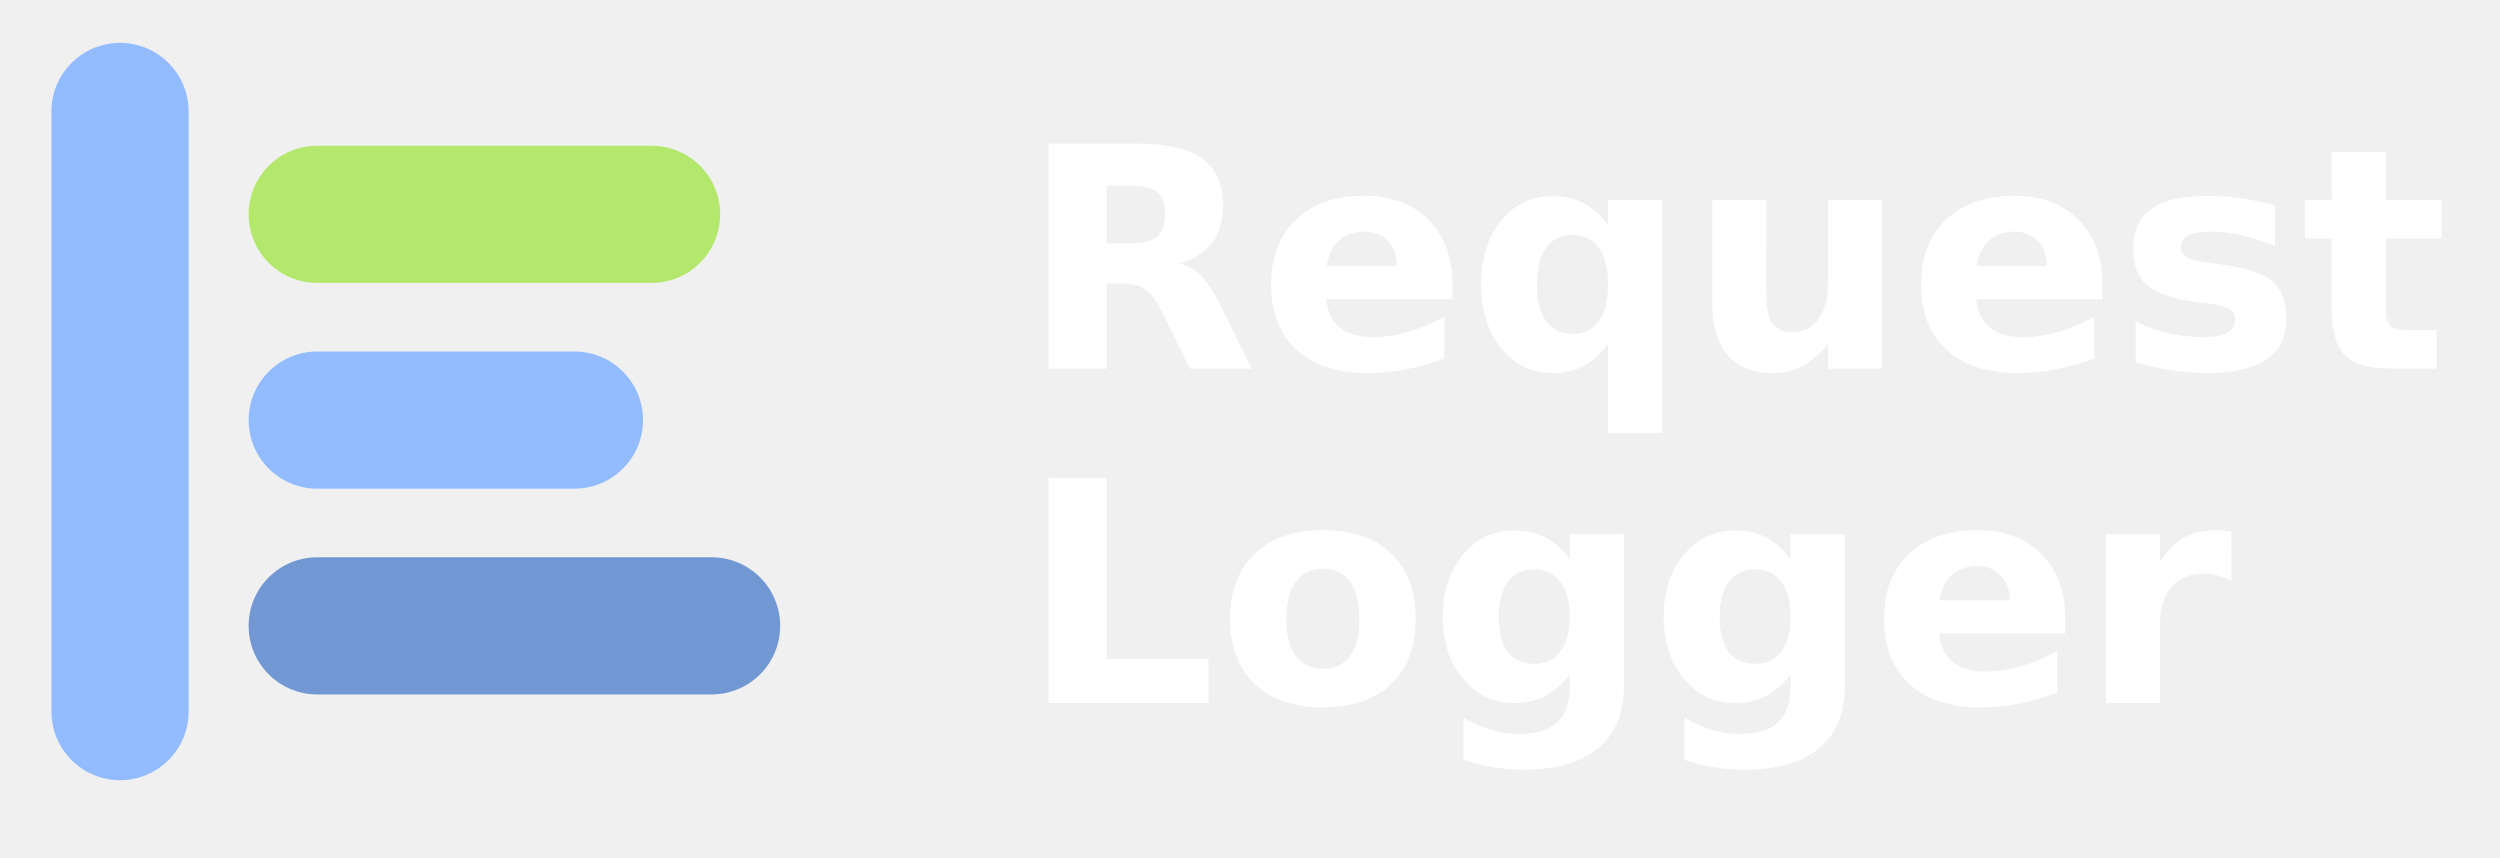
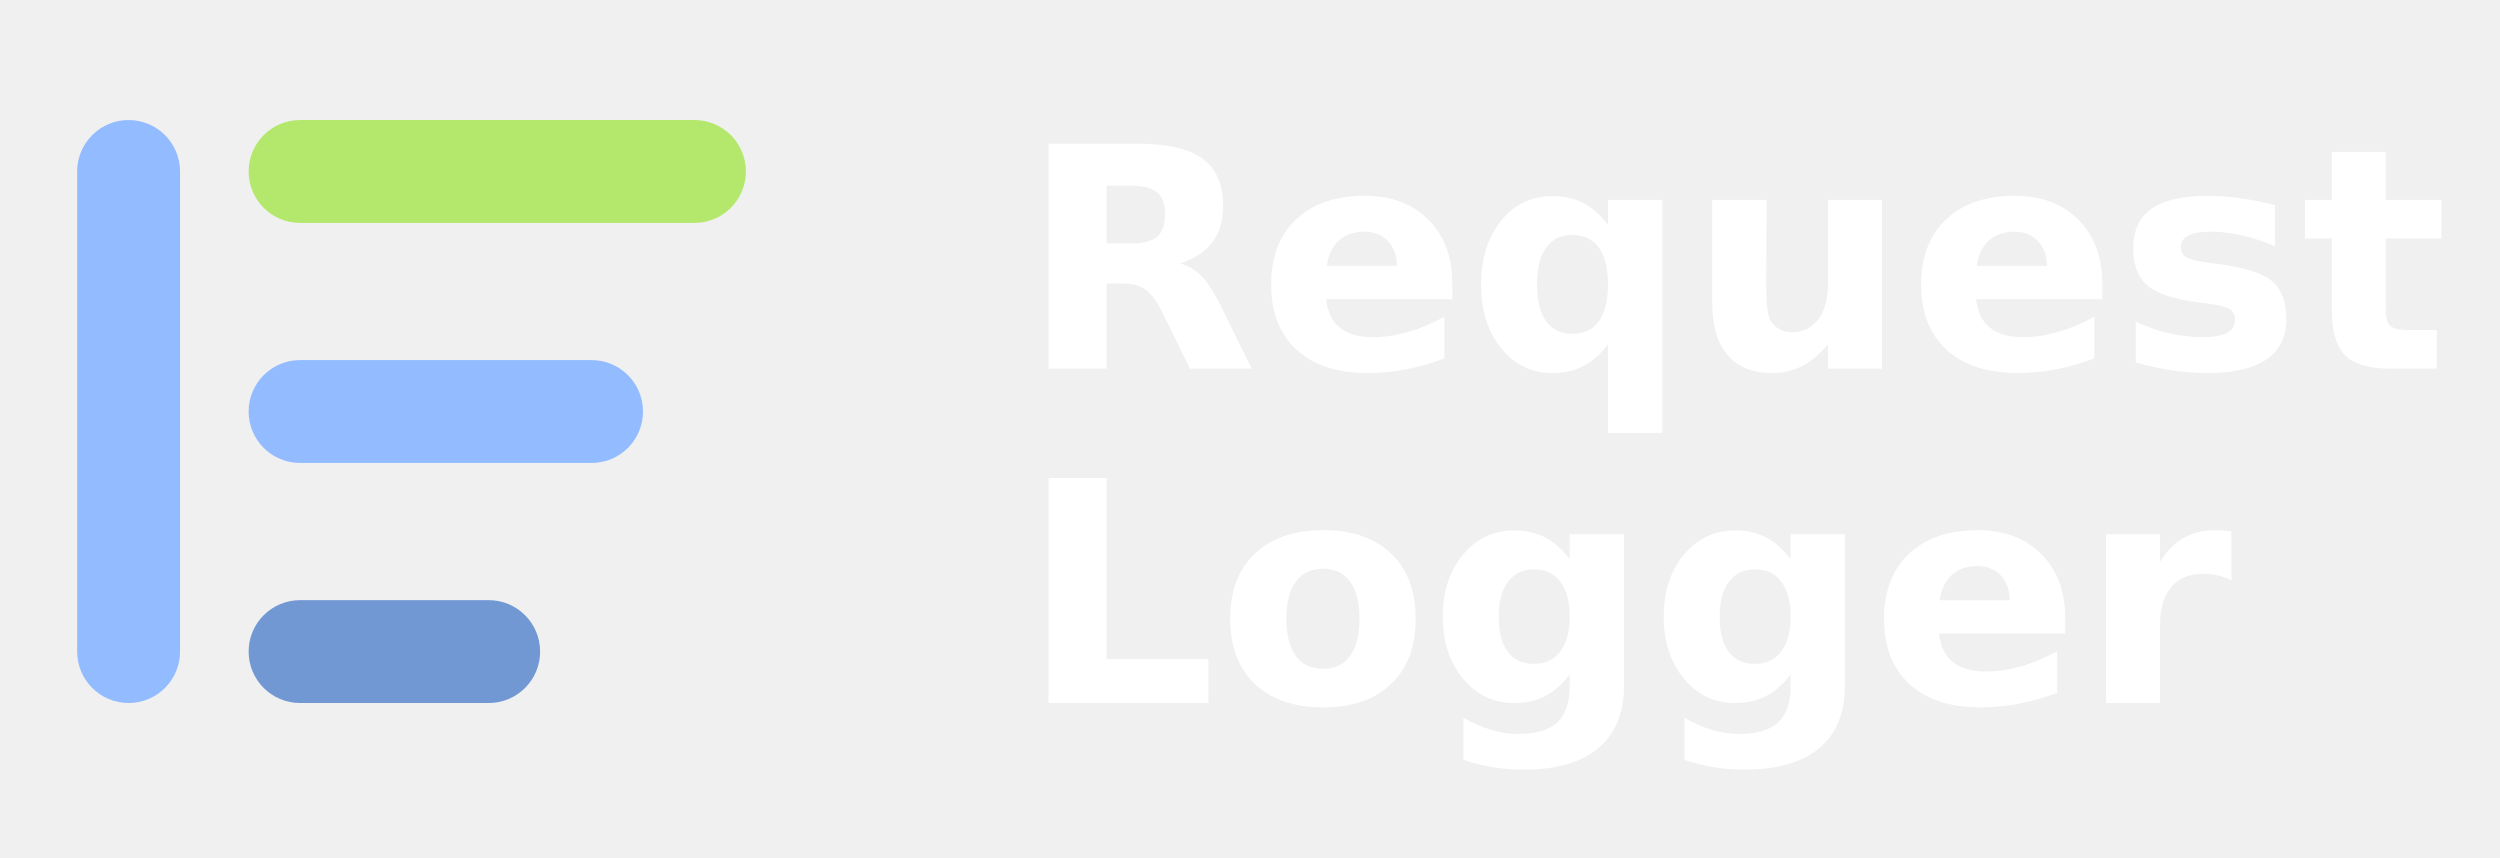
<svg xmlns="http://www.w3.org/2000/svg" viewBox="0 0 291.6 100" role="img" aria-label="Request Logger">
-   <rect x="6" y="5" width="16" height="86" rx="8" fill="#92bcff" />
-   <rect x="29" y="17" width="55" height="16" rx="8" fill="#B4E86D" />
-   <rect x="29" y="41" width="46" height="16" rx="8" fill="#92bcff" />
-   <rect x="29" y="65" width="62" height="16" rx="8" fill="#7298d4" />
+   <rect x="9" y="14" width="12" height="68" rx="6" fill="#92BCFF" />
+   <rect x="29" y="14" width="58" height="12" rx="6" fill="#B4E86D" />
+   <rect x="29" y="42" width="46" height="12" rx="6" fill="#92BCFF" />
+   <rect x="29" y="70" width="34" height="12" rx="6" fill="#7298D4" />
  <path transform="translate(119.000 43) scale(0.01757812 -0.01757812)" fill="#FFFFFF" d="M735 831Q856 831 908.5 876.0Q961 921 961 1024Q961 1126 908.5 1170.0Q856 1214 735 1214H573V831ZM573 565V0H188V1493H776Q1071 1493 1208.5 1394.0Q1346 1295 1346 1081Q1346 933 1274.5 838.0Q1203 743 1059 698Q1138 680 1200.5 616.5Q1263 553 1327 424L1536 0H1126L944 371Q889 483 832.5 524.0Q776 565 682 565Z" />
  <path transform="translate(146.721 43) scale(0.01757812 -0.01757812)" fill="#FFFFFF" d="M1290 563V461H453Q466 335 544.0 272.0Q622 209 762 209Q875 209 993.5 242.5Q1112 276 1237 344V68Q1110 20 983.0 -4.5Q856 -29 729 -29Q425 -29 256.5 125.5Q88 280 88 559Q88 833 253.5 990.0Q419 1147 709 1147Q973 1147 1131.5 988.0Q1290 829 1290 563ZM922 682Q922 784 862.5 846.5Q803 909 707 909Q603 909 538.0 850.5Q473 792 457 682Z" />
  <path transform="translate(171.137 43) scale(0.01757812 -0.01757812)" fill="#FFFFFF" d="M698 887Q584 887 523.5 803.0Q463 719 463 559Q463 399 523.5 315.0Q584 231 698 231Q813 231 873.5 315.0Q934 399 934 559Q934 719 873.5 803.0Q813 887 698 887ZM934 162Q860 63 771.0 17.0Q682 -29 565 -29Q358 -29 225.0 135.5Q92 300 92 559Q92 818 225.0 981.5Q358 1145 565 1145Q682 1145 771.0 1099.0Q860 1053 934 954V1120H1294V-426H934Z" />
  <path transform="translate(196.906 43) scale(0.01757812 -0.01757812)" fill="#FFFFFF" d="M160 436V1120H520V1008Q520 917 519.0 779.5Q518 642 518 596Q518 461 525.0 401.5Q532 342 549 315Q571 280 606.5 261.0Q642 242 688 242Q800 242 864.0 328.0Q928 414 928 567V1120H1286V0H928V162Q847 64 756.5 17.5Q666 -29 557 -29Q363 -29 261.5 90.0Q160 209 160 436Z" />
  <path transform="translate(222.535 43) scale(0.01757812 -0.01757812)" fill="#FFFFFF" d="M1290 563V461H453Q466 335 544.0 272.0Q622 209 762 209Q875 209 993.5 242.5Q1112 276 1237 344V68Q1110 20 983.0 -4.5Q856 -29 729 -29Q425 -29 256.5 125.5Q88 280 88 559Q88 833 253.5 990.0Q419 1147 709 1147Q973 1147 1131.5 988.0Q1290 829 1290 563ZM922 682Q922 784 862.5 846.5Q803 909 707 909Q603 909 538.0 850.5Q473 792 457 682Z" />
  <path transform="translate(246.951 43) scale(0.01757812 -0.01757812)" fill="#FFFFFF" d="M1047 1085V813Q932 861 825.0 885.0Q718 909 623 909Q521 909 471.5 883.5Q422 858 422 805Q422 762 459.5 739.0Q497 716 594 705L657 696Q932 661 1027.0 581.0Q1122 501 1122 330Q1122 151 990.0 61.0Q858 -29 596 -29Q485 -29 366.5 -11.5Q248 6 123 41V313Q230 261 342.5 235.0Q455 209 571 209Q676 209 729.0 238.0Q782 267 782 324Q782 372 745.5 395.5Q709 419 600 432L537 440Q298 470 202.0 551.0Q106 632 106 797Q106 975 228.0 1061.0Q350 1147 602 1147Q701 1147 810.0 1132.0Q919 1117 1047 1085Z" />
  <path transform="translate(268.379 43) scale(0.01757812 -0.01757812)" fill="#FFFFFF" d="M563 1438V1120H932V864H563V389Q563 311 594.0 283.5Q625 256 717 256H901V0H594Q382 0 293.5 88.5Q205 177 205 389V864H27V1120H205V1438Z" />
  <path transform="translate(119.000 82) scale(0.01757812 -0.01757812)" fill="#FFFFFF" d="M188 1493H573V291H1249V0H188Z" />
  <path transform="translate(141.939 82) scale(0.01757812 -0.01757812)" fill="#FFFFFF" d="M705 891Q586 891 523.5 805.5Q461 720 461 559Q461 398 523.5 312.5Q586 227 705 227Q822 227 884.0 312.5Q946 398 946 559Q946 720 884.0 805.5Q822 891 705 891ZM705 1147Q994 1147 1156.5 991.0Q1319 835 1319 559Q1319 283 1156.5 127.0Q994 -29 705 -29Q415 -29 251.5 127.0Q88 283 88 559Q88 835 251.5 991.0Q415 1147 705 1147Z" />
  <path transform="translate(166.672 82) scale(0.01757812 -0.01757812)" fill="#FFFFFF" d="M934 190Q860 92 771.0 46.0Q682 0 565 0Q360 0 226.0 161.5Q92 323 92 573Q92 824 226.0 984.5Q360 1145 565 1145Q682 1145 771.0 1099.0Q860 1053 934 954V1120H1294V113Q1294 -157 1123.5 -299.5Q953 -442 629 -442Q524 -442 426.0 -426.0Q328 -410 229 -377V-98Q323 -152 413.0 -178.5Q503 -205 594 -205Q770 -205 852.0 -128.0Q934 -51 934 113ZM698 887Q587 887 525.0 805.0Q463 723 463 573Q463 419 523.0 339.5Q583 260 698 260Q810 260 872.0 342.0Q934 424 934 573Q934 723 872.0 805.0Q810 887 698 887Z" />
  <path transform="translate(192.441 82) scale(0.01757812 -0.01757812)" fill="#FFFFFF" d="M934 190Q860 92 771.0 46.0Q682 0 565 0Q360 0 226.0 161.5Q92 323 92 573Q92 824 226.0 984.5Q360 1145 565 1145Q682 1145 771.0 1099.0Q860 1053 934 954V1120H1294V113Q1294 -157 1123.5 -299.5Q953 -442 629 -442Q524 -442 426.0 -426.0Q328 -410 229 -377V-98Q323 -152 413.0 -178.5Q503 -205 594 -205Q770 -205 852.0 -128.0Q934 -51 934 113ZM698 887Q587 887 525.0 805.0Q463 723 463 573Q463 419 523.0 339.5Q583 260 698 260Q810 260 872.0 342.0Q934 424 934 573Q934 723 872.0 805.0Q810 887 698 887Z" />
  <path transform="translate(218.211 82) scale(0.01757812 -0.01757812)" fill="#FFFFFF" d="M1290 563V461H453Q466 335 544.0 272.0Q622 209 762 209Q875 209 993.5 242.5Q1112 276 1237 344V68Q1110 20 983.0 -4.5Q856 -29 729 -29Q425 -29 256.5 125.5Q88 280 88 559Q88 833 253.5 990.0Q419 1147 709 1147Q973 1147 1131.5 988.0Q1290 829 1290 563ZM922 682Q922 784 862.5 846.5Q803 909 707 909Q603 909 538.0 850.5Q473 792 457 682Z" />
  <path transform="translate(242.627 82) scale(0.01757812 -0.01757812)" fill="#FFFFFF" d="M1004 815Q957 837 910.5 847.5Q864 858 817 858Q679 858 604.5 769.5Q530 681 530 516V0H172V1120H530V936Q599 1046 688.5 1096.5Q778 1147 903 1147Q921 1147 942.0 1145.5Q963 1144 1003 1139Z" />
</svg>
